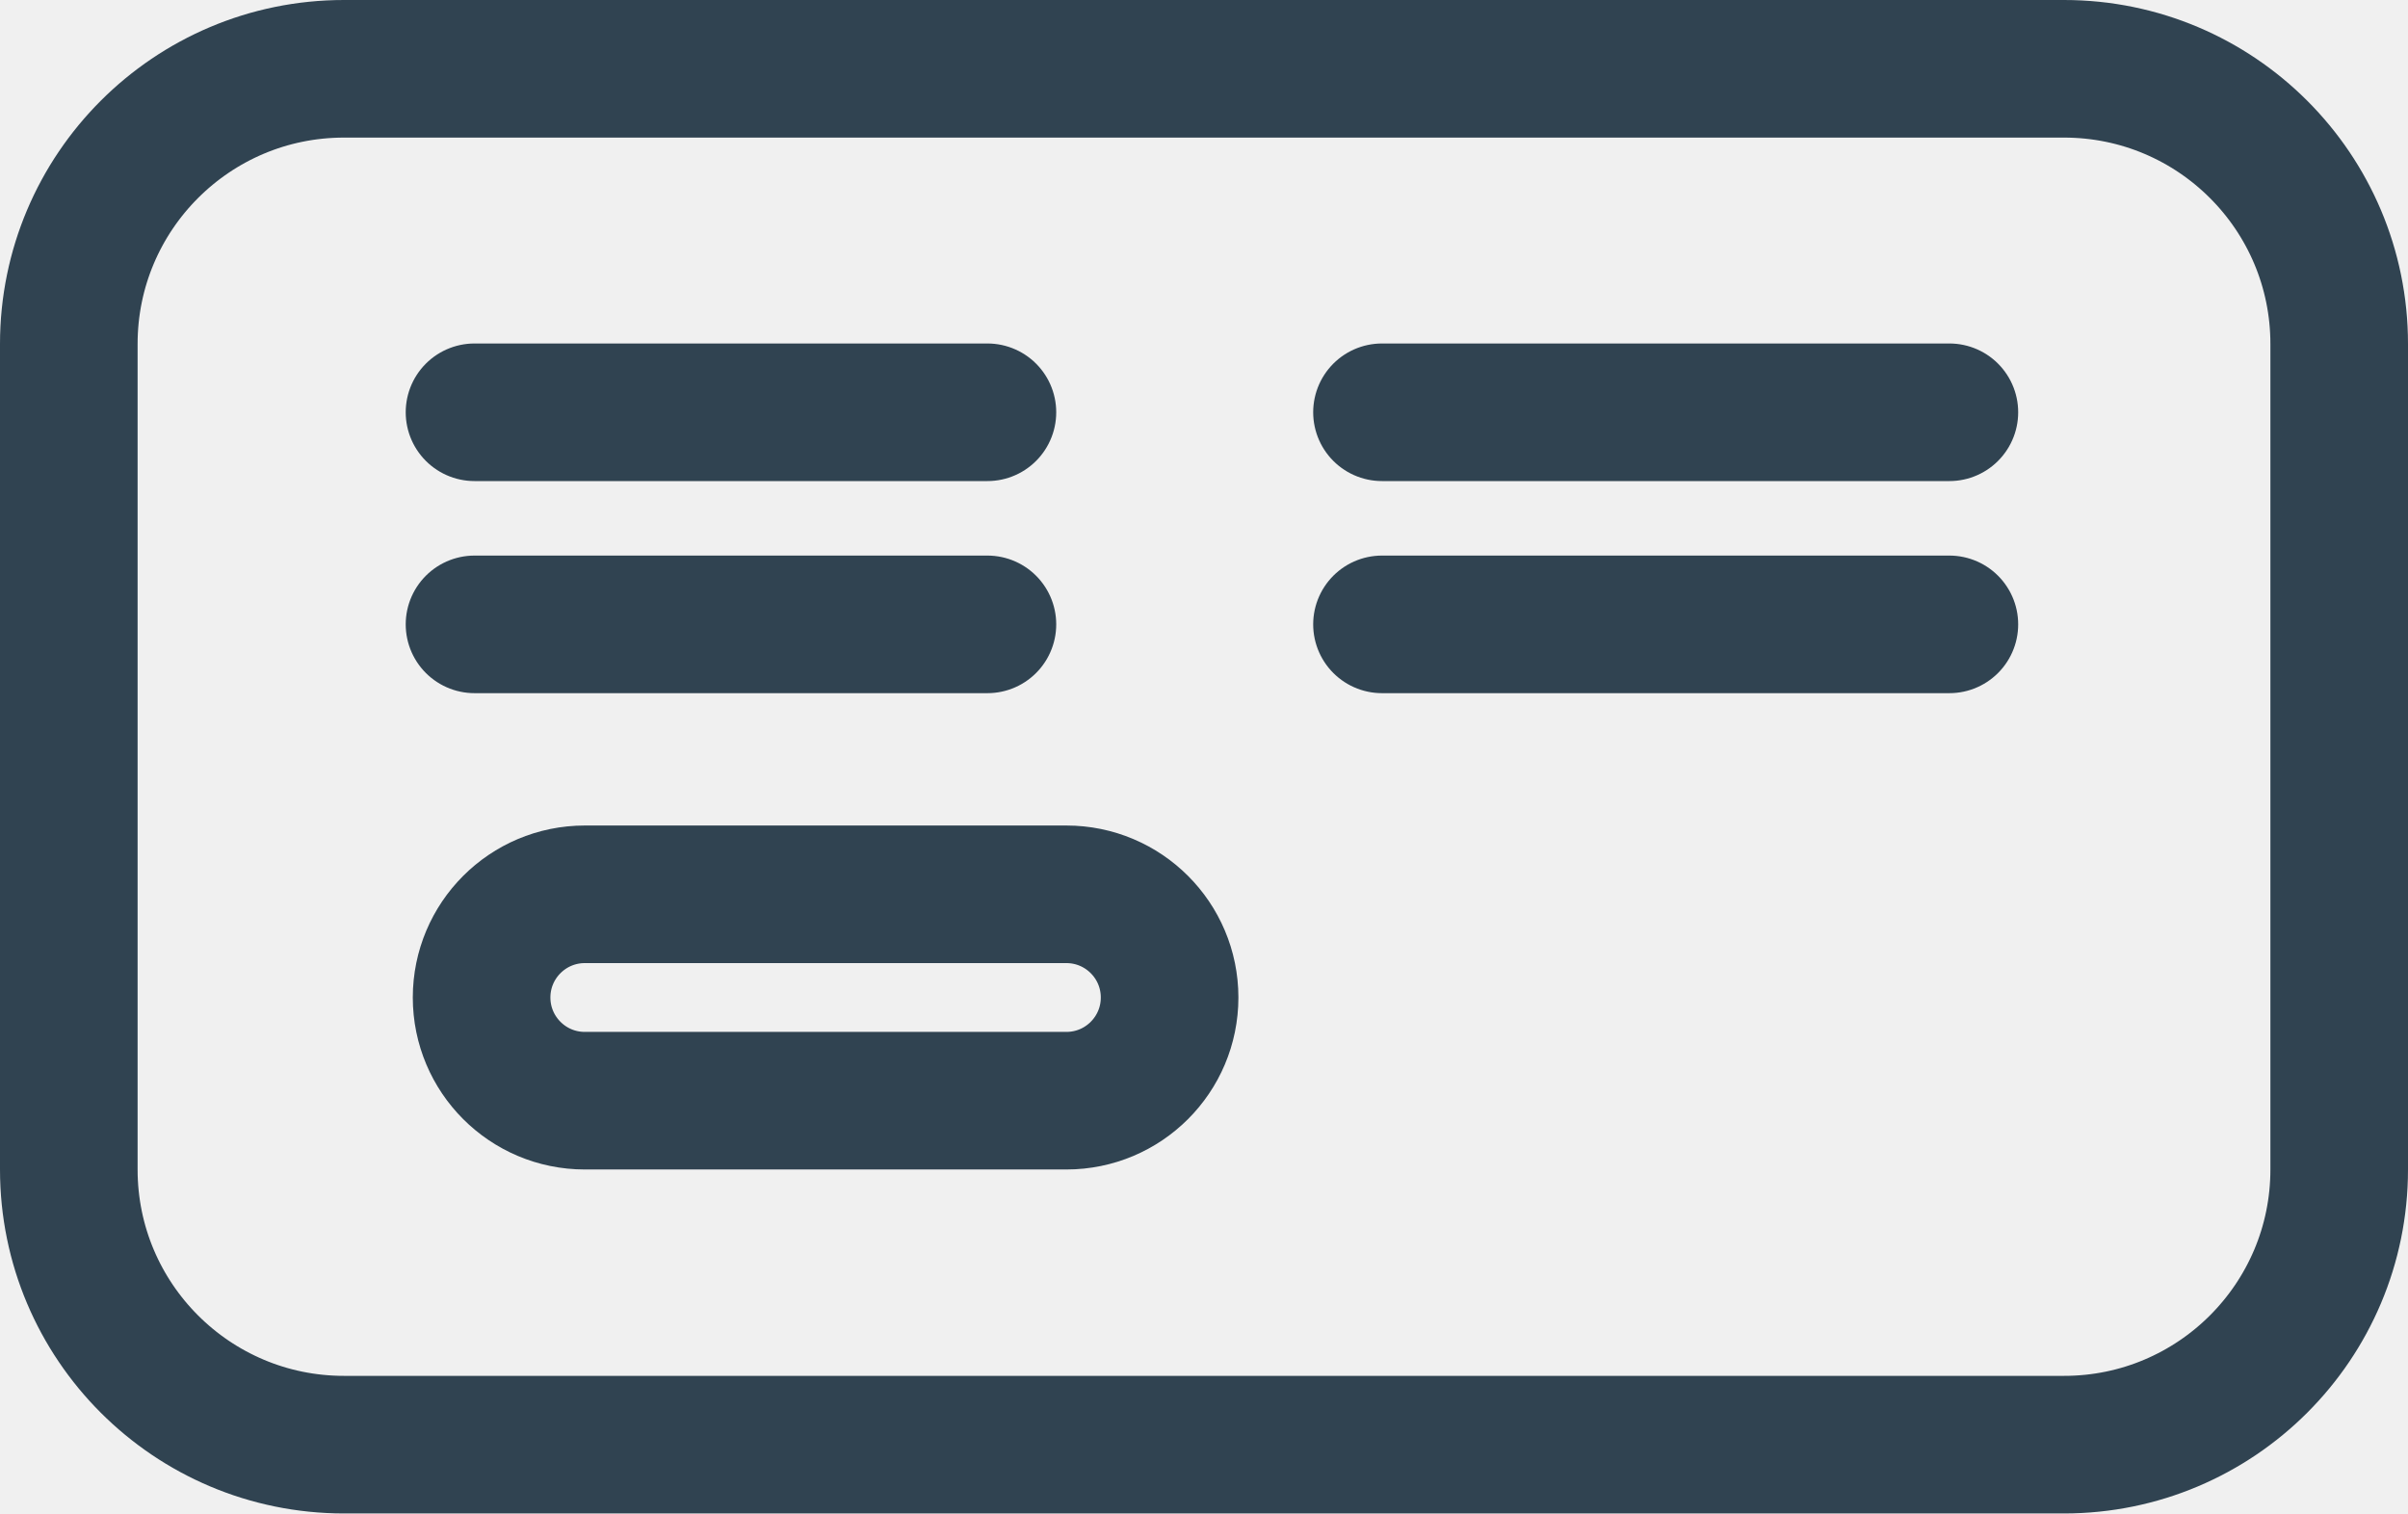
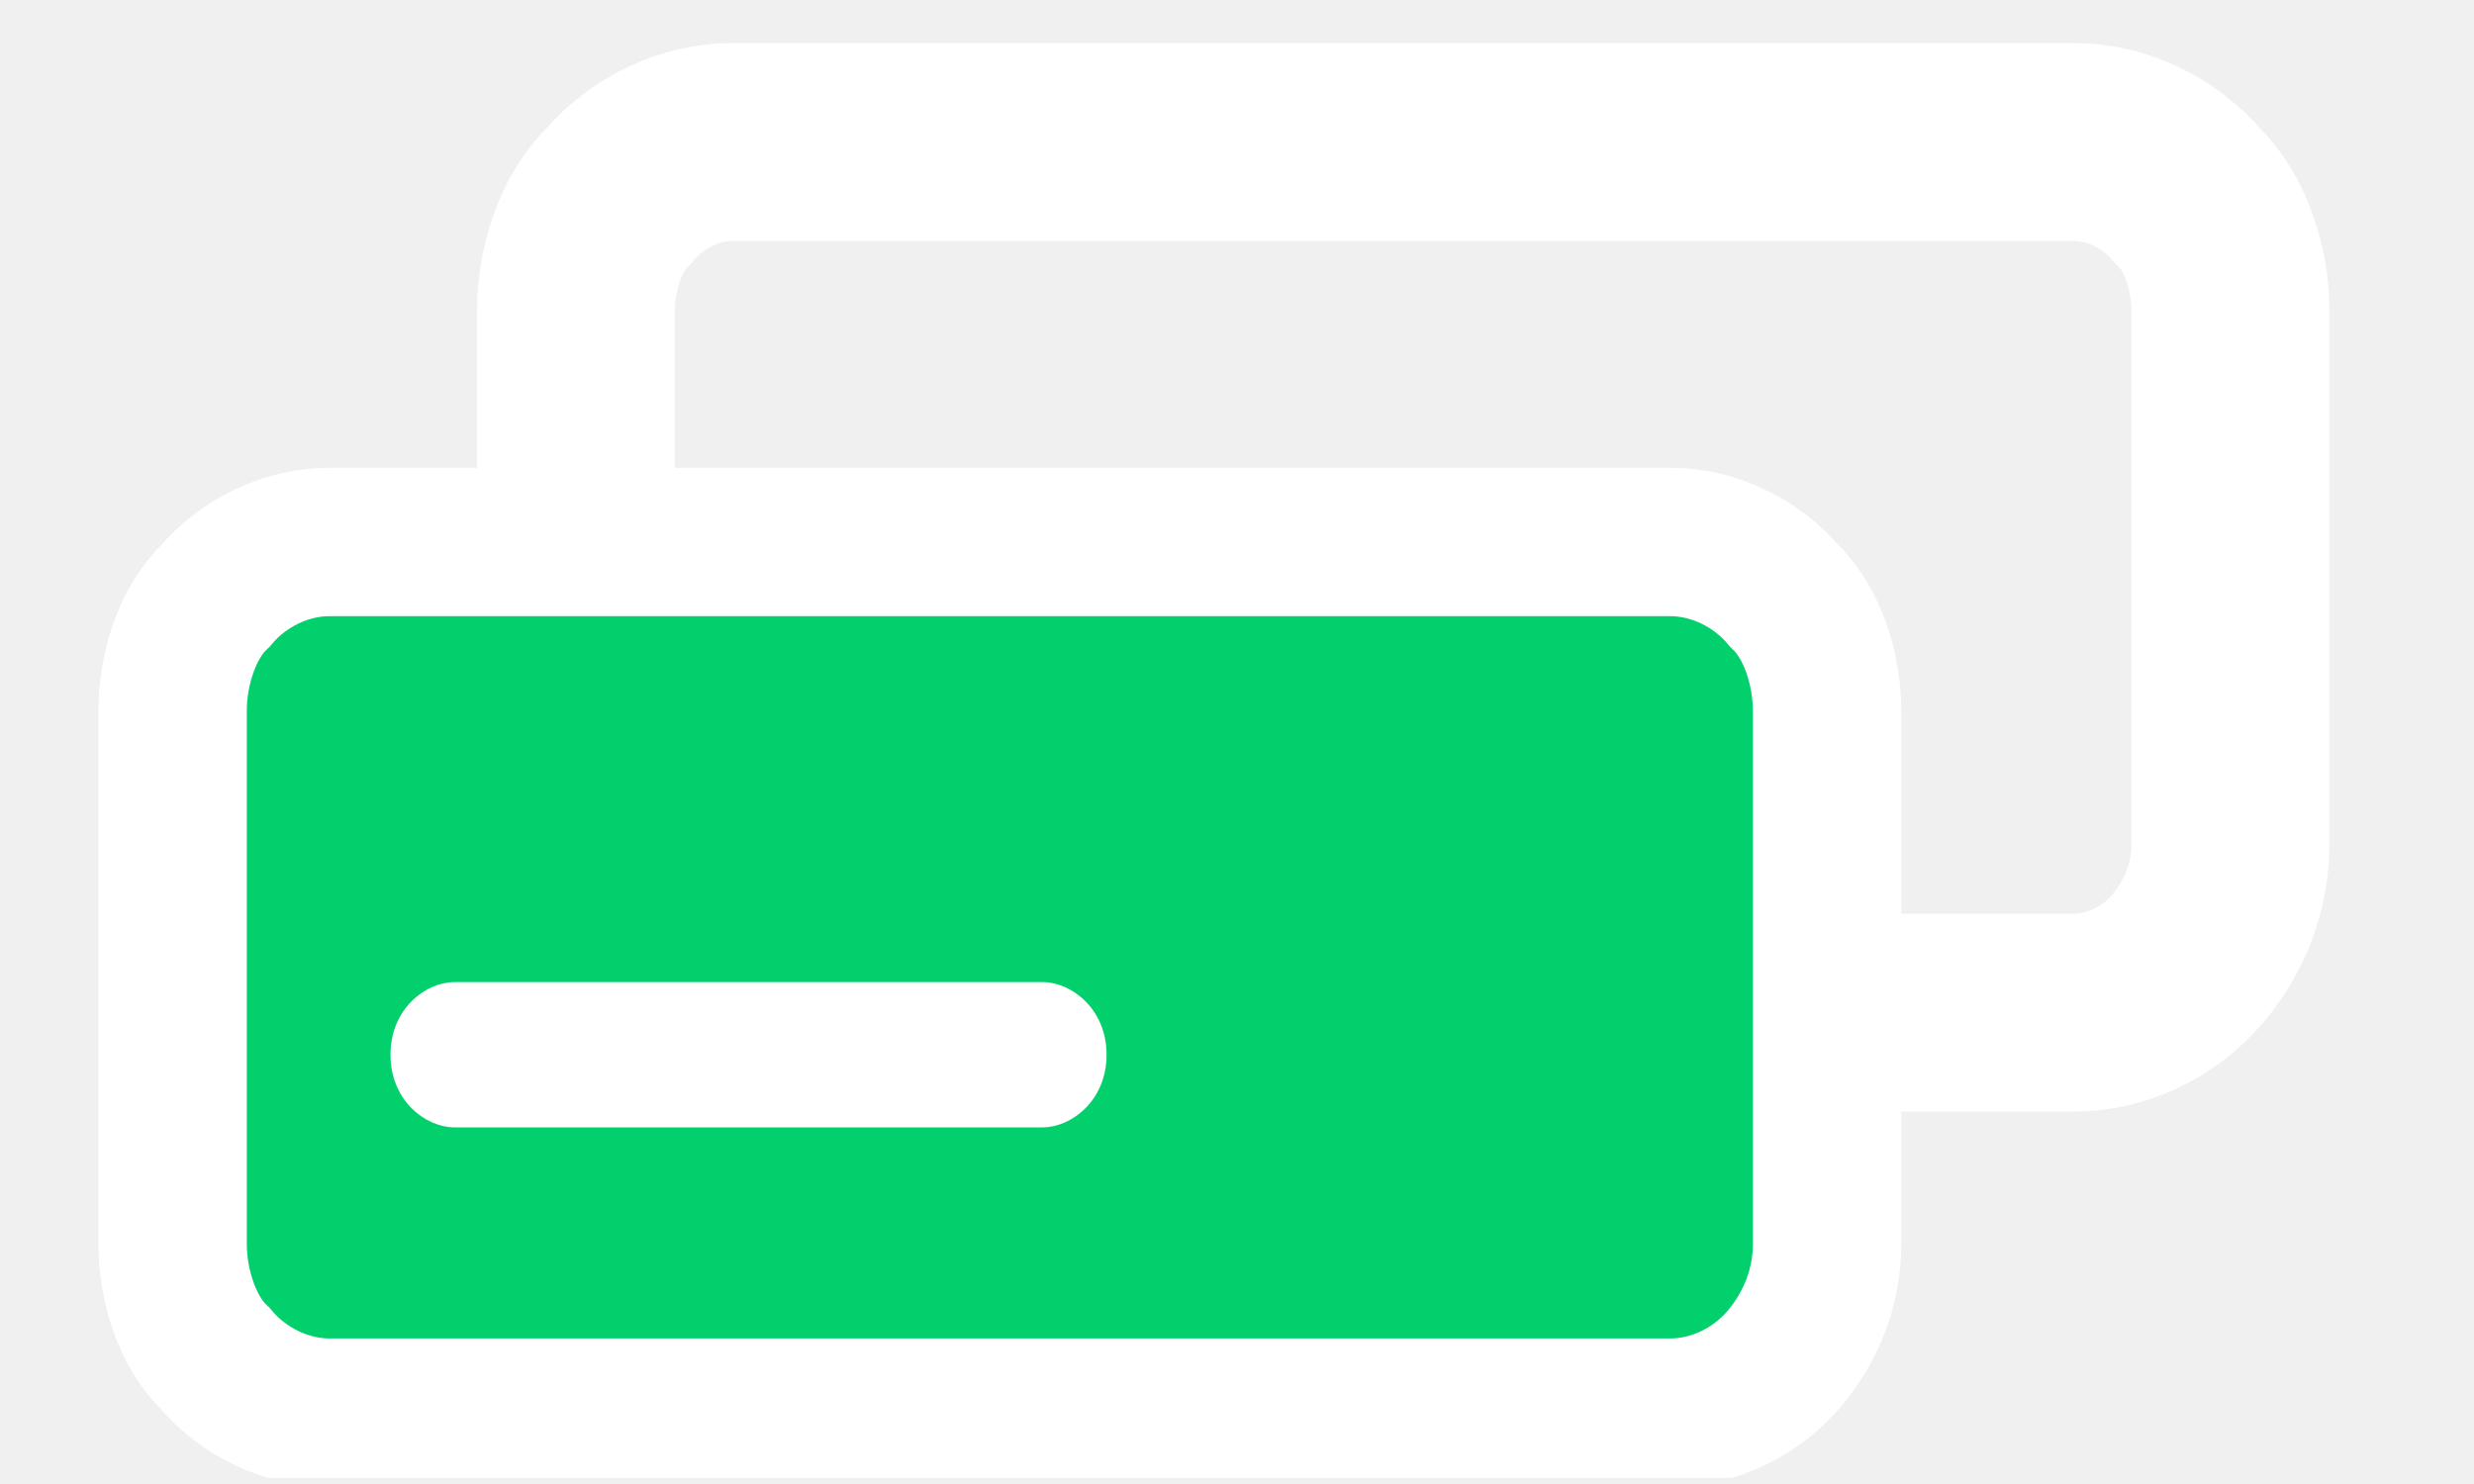
- <svg xmlns="http://www.w3.org/2000/svg" height="22" viewBox="0 0 35 22" width="35">
-   <g stroke="#304351" stroke-width="2">
-     <g fill="none">
-       <rect height="5" rx="2.5" stroke="none" width="12" x="6" y="12" />
-       <rect fill="none" height="3" rx="1.5" width="10" x="7" y="13" />
-     </g>
-     <g fill="none">
-       <rect height="22" rx="5" stroke="none" width="35" />
-       <rect fill="none" height="20" rx="4" width="33" x="1" y="1" />
-     </g>
-     <g fill="#fff" stroke-linecap="round" stroke-linejoin="round">
-       <path d="m6.897 5.993h7.455" />
-       <path d="m20.087 5.993h8.247" />
-       <path d="m6.897 9.076h7.455" />
-       <path d="m20.087 9.076h8.247" />
-     </g>
+ <svg xmlns="http://www.w3.org/2000/svg" fill="none" height="15" viewBox="0 0 25 15" width="25">
+   <clipPath id="a">
+     <path d="m.275 1.062h24.45v13.877h-24.45z" />
+   </clipPath>
+   <path d="m20.954 1.435h-13.549c-.432 0-.865.205-1.153.546-.288.273-.432.75-.432 1.16v5.389c0 .409.144.887.432 1.16.288.341.721.546 1.153.546h13.549c.432 0 .865-.205 1.153-.546.288-.341.432-.75.432-1.16v-5.389c0-.409-.144-.887-.432-1.16-.288-.341-.721-.546-1.153-.546z" stroke="#fff" stroke-width="2" />
+   <g clip-path="url(#a)">
+     <path d="m16.878 5.478h-13.549c-.432 0-.865.205-1.153.546-.288.273-.432.75-.432 1.16v5.389c0 .409.144.887.432 1.16.288.341.721.546 1.153.546h13.549c.432 0 .865-.205 1.153-.546.288-.341.432-.75.432-1.16v-5.389c0-.409-.144-.887-.432-1.16-.288-.341-.721-.546-1.153-.546z" fill="#02d06c" />
+     <path d="m16.878 5.478h-13.549c-.432 0-.865.205-1.153.546-.288.273-.432.75-.432 1.16v5.389c0 .409.144.887.432 1.16.288.341.721.546 1.153.546h13.549c.432 0 .865-.205 1.153-.546.288-.341.432-.75.432-1.16v-5.389c0-.409-.144-.887-.432-1.16-.288-.341-.721-.546-1.153-.546z" stroke="#fff" stroke-width="1.5" />
+     <path d="m4.591 9.927h5.946c.286 0 .645.267.645.734 0 .467-.358.734-.645.734h-5.946c-.287 0-.645-.267-.645-.734 0-.467.358-.734.645-.734z" fill="#fff" />
  </g>
</svg>
